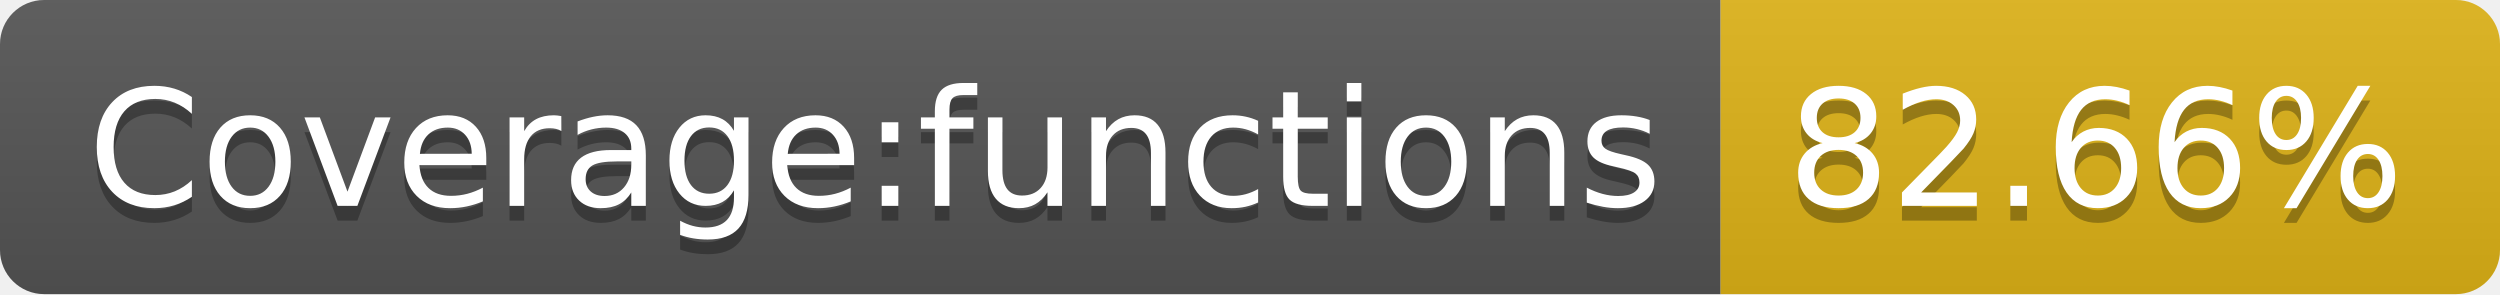
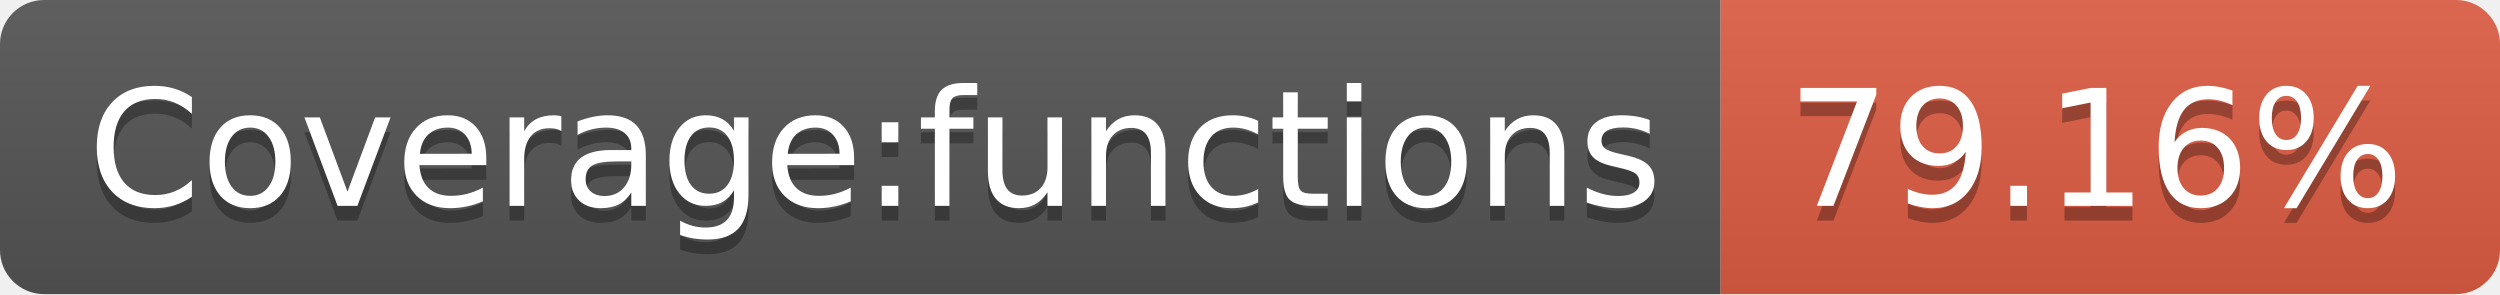
<svg xmlns="http://www.w3.org/2000/svg" width="170" height="20">
  <linearGradient id="s" x2="0" y2="100%">
    <stop offset="0" stop-color="#bbb" stop-opacity=".1" />
    <stop offset="1" stop-opacity=".1" />
  </linearGradient>
  <clipPath id="r">
    <rect width="170" height="20" rx="3" fill="#fff" />
  </clipPath>
  <g clip-path="url(#r)">
    <rect width="117" height="20" fill="#555" />
-     <rect x="117" width="53" height="20" fill="#dfb317" />
+     <rect x="117" width="53" height="20" fill="#e05d44" />
    <rect width="170" height="20" fill="url(#s)" />
  </g>
  <g fill="#fff" text-anchor="middle" font-family="Verdana,Geneva,DejaVu Sans,sans-serif" text-rendering="geometricPrecision" font-size="110">
    <text x="595" y="150" fill="#010101" fill-opacity=".3" transform="scale(.1)" textLength="1070">Coverage:functions</text>
    <text x="595" y="140" transform="scale(.1)" textLength="1070">Coverage:functions</text>
-     <text x="1425" y="150" fill="#010101" fill-opacity=".3" transform="scale(.1)" textLength="430">82.66%</text>
-     <text x="1425" y="140" transform="scale(.1)" textLength="430">82.66%</text>
+     <text x="1425" y="150" fill="#010101" fill-opacity=".3" transform="scale(.1)" textLength="430">79.16%</text>
+     <text x="1425" y="140" transform="scale(.1)" textLength="430">79.16%</text>
  </g>
</svg>
